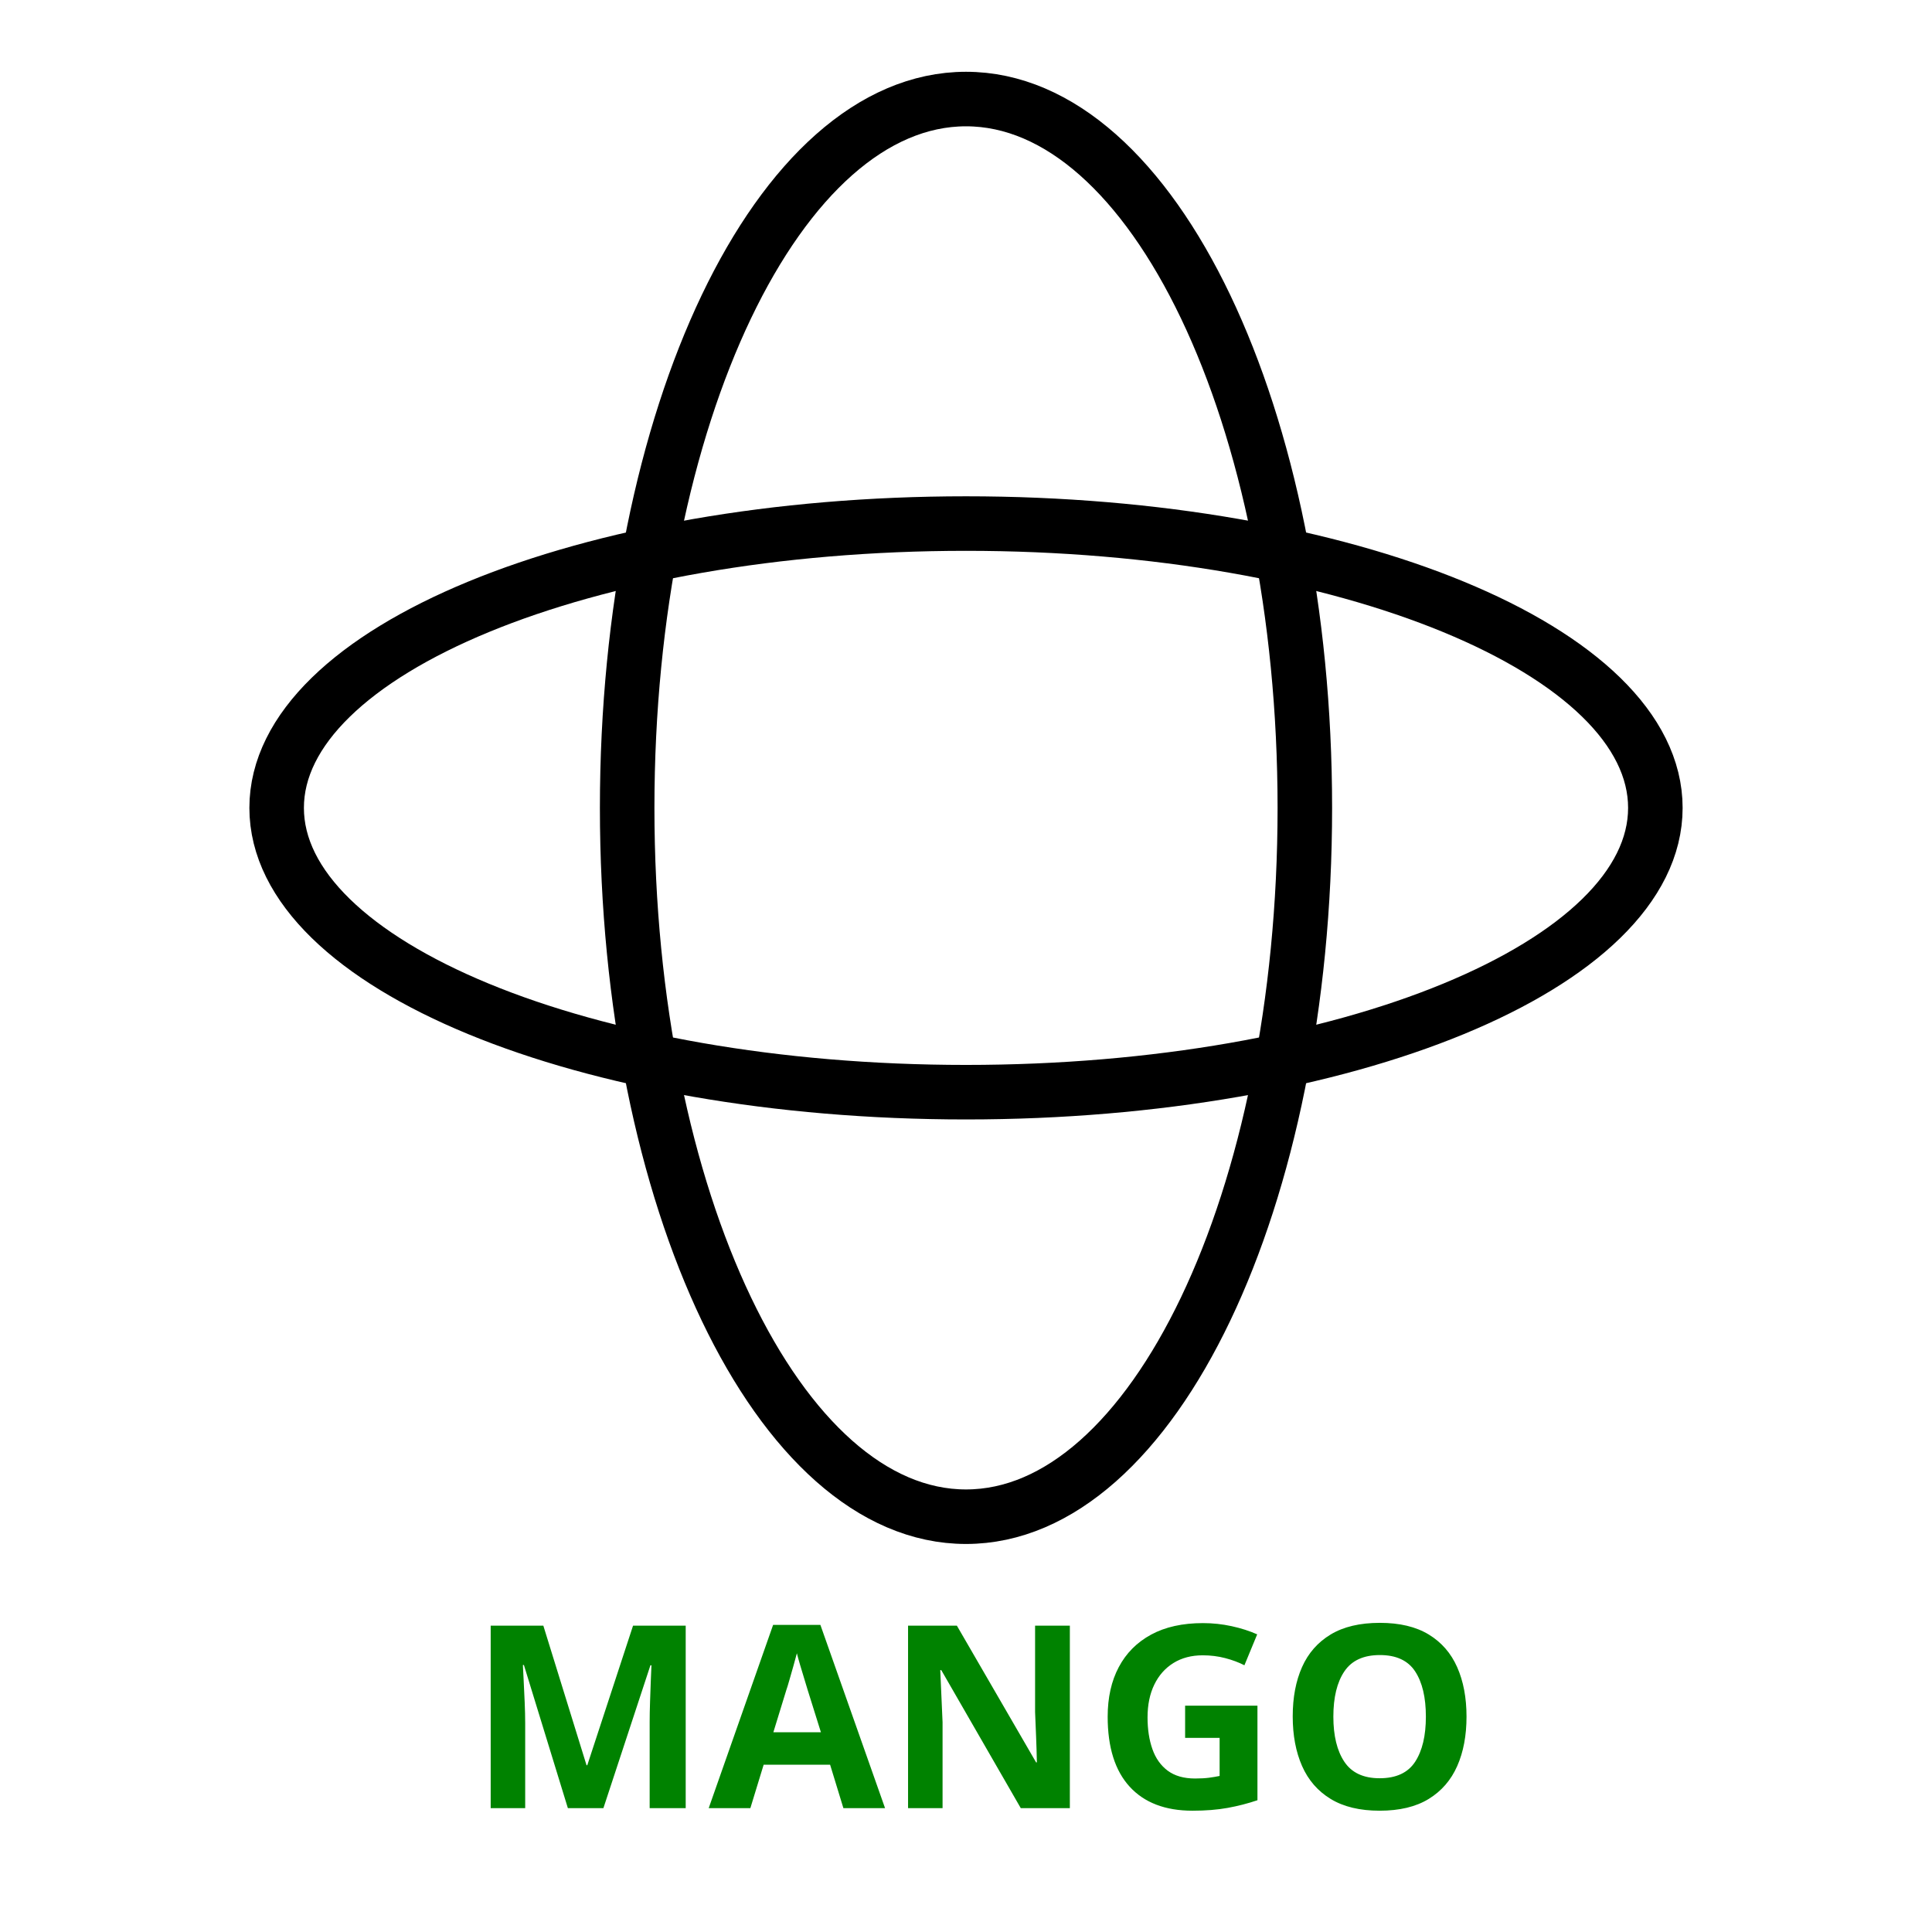
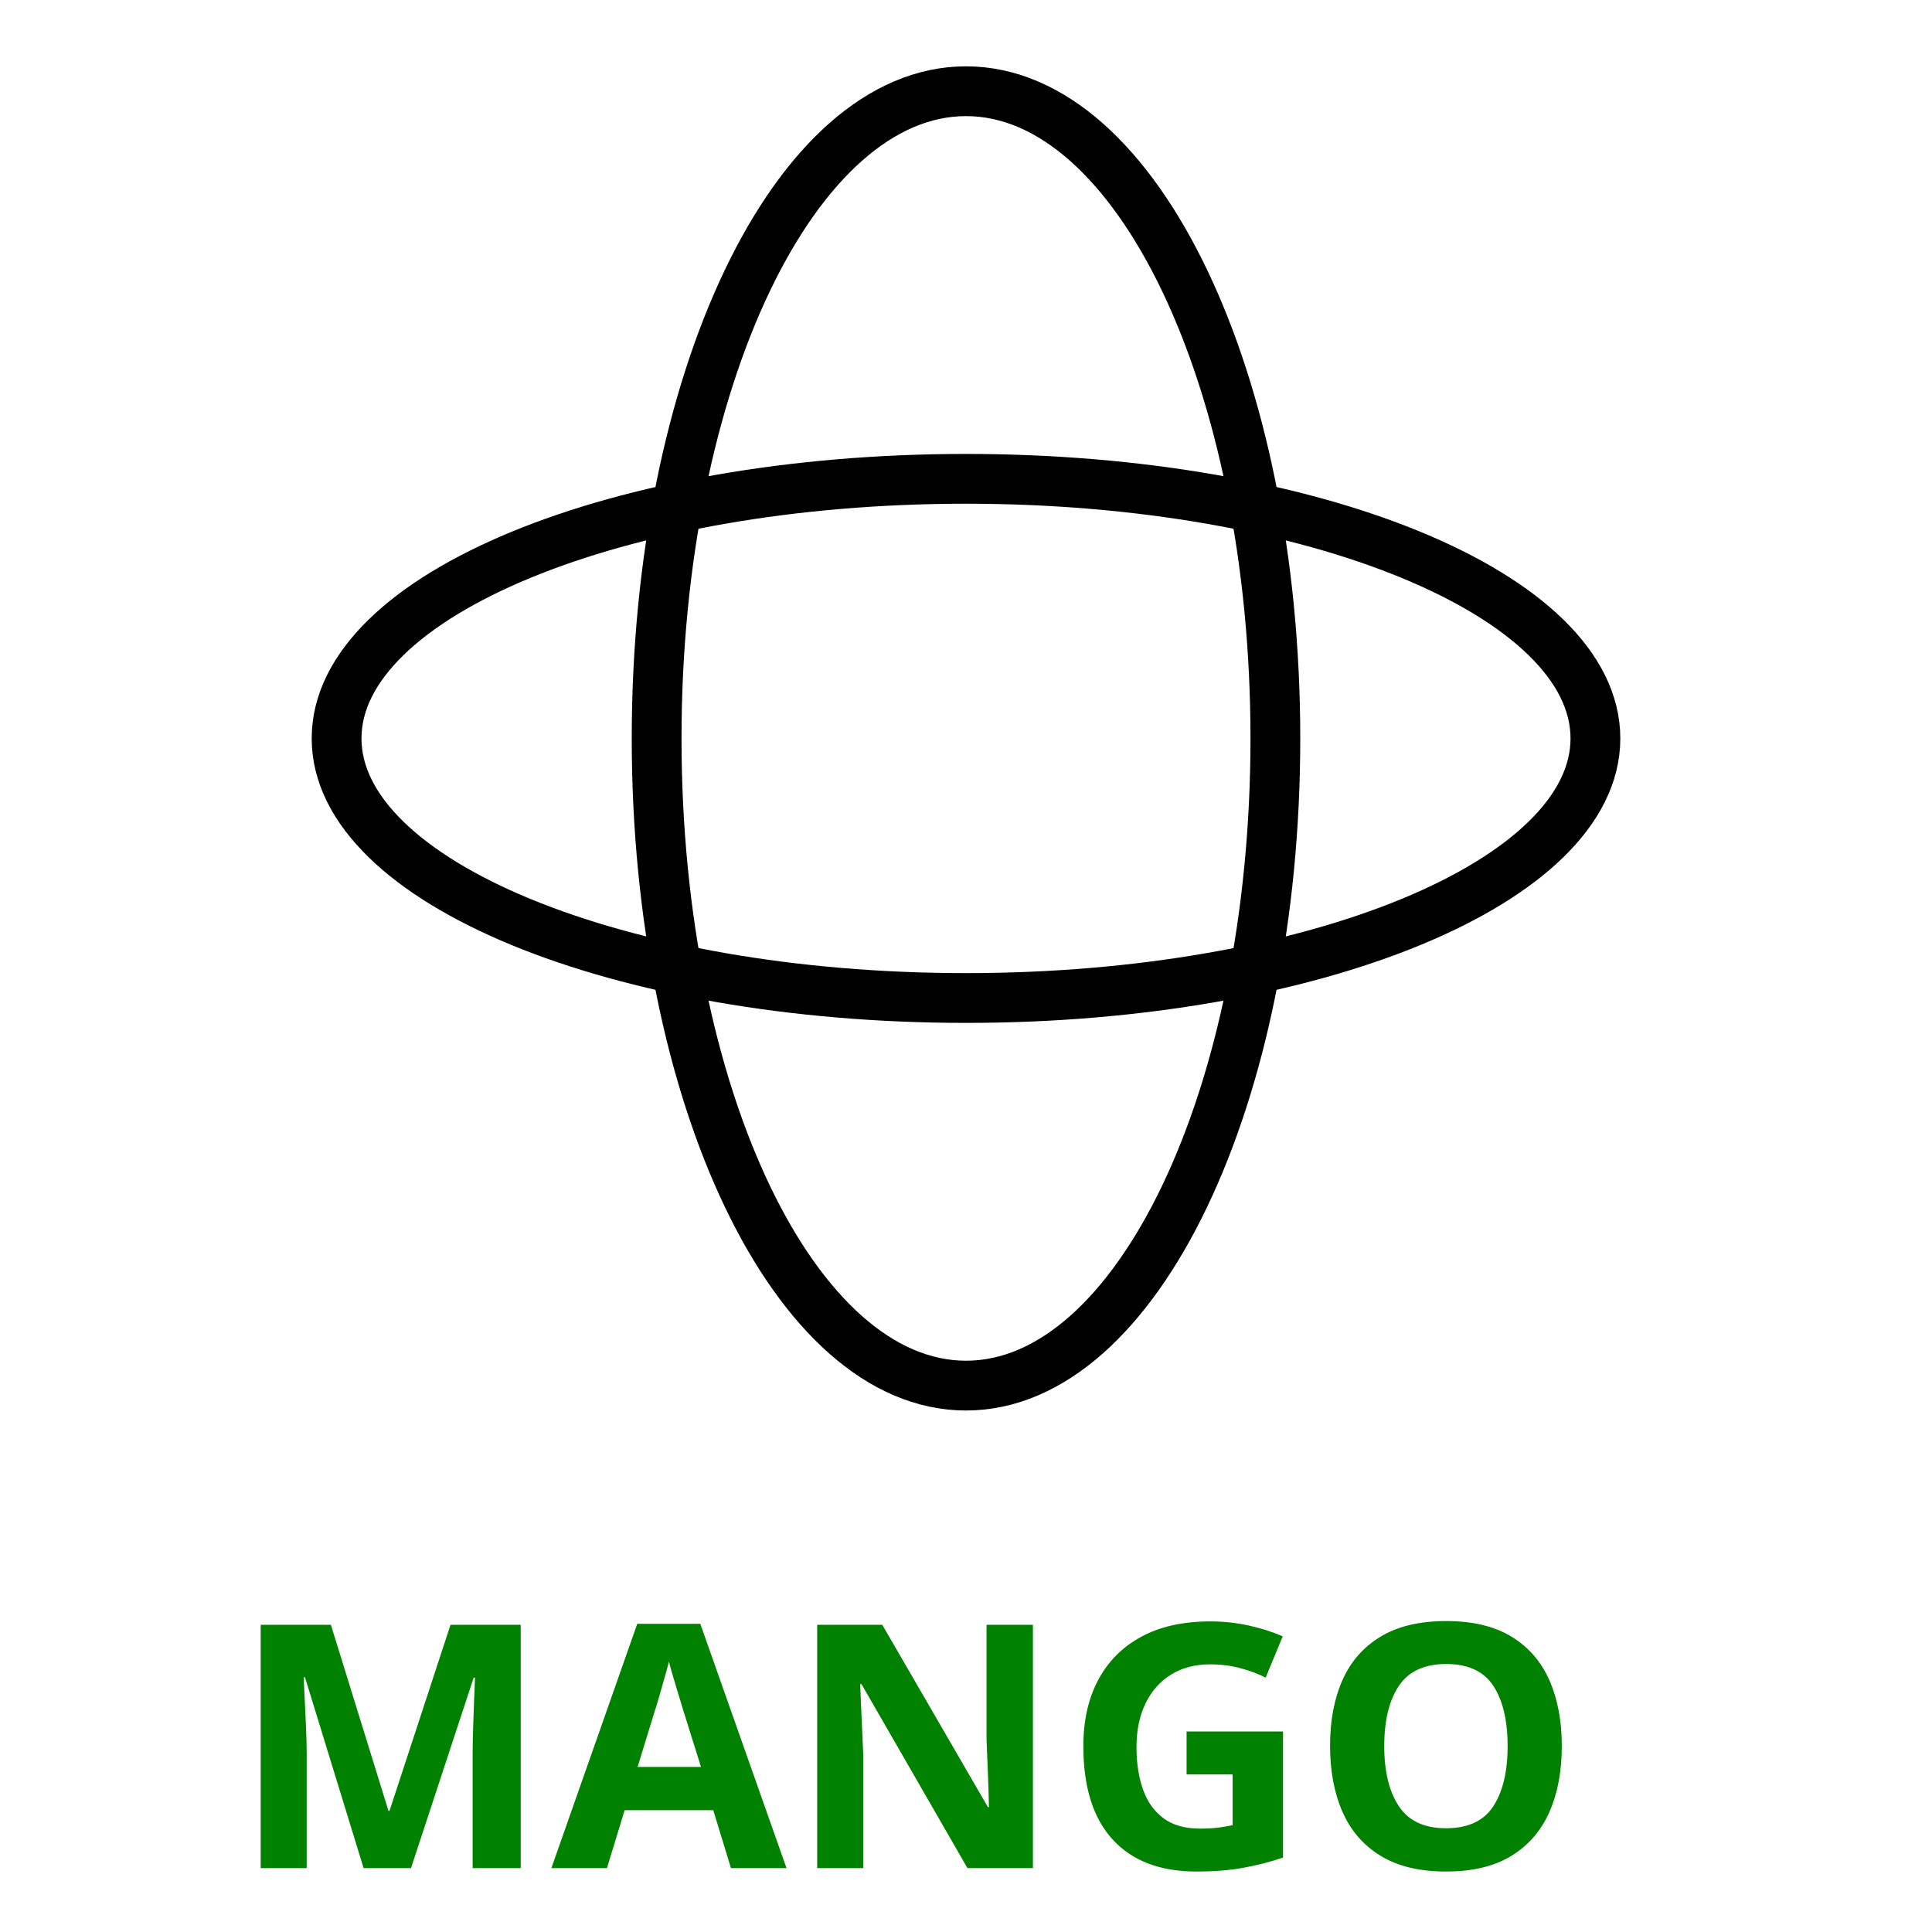
<svg xmlns="http://www.w3.org/2000/svg" width="200mm" height="200mm" viewBox="0 0 708.661 708.661" id="svg8820" version="1.1">
  <defs id="defs8822" />
  <g id="layer1" transform="translate(0,-343.7008)">
-     <ellipse style="fill:none;fill-opacity:1;stroke:none;stroke-width:1.5;stroke-miterlimit:4;stroke-dasharray:none;stroke-dashoffset:0;stroke-opacity:1" id="path9368" cx="354.331" cy="640.031" rx="241.429" ry="92.857" />
-     <ellipse style="fill:none;fill-opacity:1;stroke:none;stroke-width:1.5;stroke-miterlimit:4;stroke-dasharray:none;stroke-dashoffset:0;stroke-opacity:1" id="path9370" cx="354.331" cy="640.031" rx="71.429" ry="2.857" />
-     <ellipse style="fill:none;fill-opacity:1;stroke:#000000;stroke-width:20;stroke-miterlimit:4;stroke-dasharray:none;stroke-dashoffset:0;stroke-opacity:1" id="path9374" cx="354.331" cy="640.031" rx="252.857" ry="104.286" />
-     <ellipse style="fill:none;fill-opacity:1;stroke:#000000;stroke-width:20;stroke-miterlimit:4;stroke-dasharray:none;stroke-dashoffset:0;stroke-opacity:1" id="path9376" cx="354.331" cy="640.031" rx="124.286" ry="260" />
+     <ellipse style="fill:none;fill-opacity:1;stroke:none;stroke-width:1.5;stroke-miterlimit:4;stroke-dasharray:none;stroke-dashoffset:0;stroke-opacity:1" id="path9368" cx="354.331" cy="614.553" rx="220.435" ry="84.783" />
+     <ellipse style="fill:none;fill-opacity:1;stroke:none;stroke-width:1.5;stroke-miterlimit:4;stroke-dasharray:none;stroke-dashoffset:0;stroke-opacity:1" id="path9370" cx="354.331" cy="614.553" rx="65.217" ry="2.609" />
+     <ellipse style="fill:none;fill-opacity:1;stroke:#000000;stroke-width:18.261;stroke-miterlimit:4;stroke-dasharray:none;stroke-dashoffset:0;stroke-opacity:1" id="path9374" cx="354.331" cy="614.553" rx="230.87" ry="95.217" />
+     <ellipse style="fill:none;fill-opacity:1;stroke:#000000;stroke-width:18.261;stroke-miterlimit:4;stroke-dasharray:none;stroke-dashoffset:0;stroke-opacity:1" id="path9376" cx="354.331" cy="614.553" rx="113.478" ry="237.391" />
    <flowRoot xml:space="preserve" id="flowRoot9378" style="font-style:normal;font-weight:normal;font-size:40px;line-height:345%;font-family:'STIX Math';letter-spacing:0px;word-spacing:0px;fill:#000000;fill-opacity:1;stroke:none;stroke-width:1px;stroke-linecap:butt;stroke-linejoin:miter;stroke-opacity:1;-inkscape-font-specification:'STIX Math';font-stretch:normal;font-variant:normal;" transform="translate(0,343.7008)">
      <flowRegion id="flowRegion9380">
        <rect id="rect9382" width="611.429" height="205.714" x="62.857" y="560.09" style="line-height:345%;-inkscape-font-specification:'STIX Math';font-family:'STIX Math';font-weight:normal;font-style:normal;font-stretch:normal;font-variant:normal;" />
      </flowRegion>
      <flowPara id="flowPara9384" style="line-height:345%;-inkscape-font-specification:'STIX Math';font-family:'STIX Math';font-weight:normal;font-style:normal;font-stretch:normal;font-variant:normal;font-size:80px">MANGO</flowPara>
    </flowRoot>
-     <text xml:space="preserve" style="font-style:normal;font-weight:normal;font-size:40px;line-height:125%;font-family:sans-serif;letter-spacing:0px;word-spacing:0px;fill:#008200;fill-opacity:1;stroke:none;stroke-width:1px;stroke-linecap:butt;stroke-linejoin:miter;stroke-opacity:1;" x="171.546" y="1006.934" id="text9386">
-       <tspan id="tspan9388" x="171.546" y="1006.934" style="font-size:93.75px;fill:#008200;fill-opacity:1;-inkscape-font-specification:'sans-serif Bold';font-family:sans-serif;font-weight:bold;font-style:normal;font-stretch:normal;font-variant:normal">MANGO</tspan>
+     <text xml:space="preserve" style="font-style:normal;font-weight:normal;font-size:40px;line-height:125%;font-family:sans-serif;letter-spacing:0px;word-spacing:0px;fill:#008200;fill-opacity:1;stroke:none;stroke-width:1px;stroke-linecap:butt;stroke-linejoin:miter;stroke-opacity:1" x="84.372" y="1028.934" id="text9386">
+       <tspan id="tspan9388" x="84.372" y="1028.934" style="font-style:normal;font-variant:normal;font-weight:bold;font-stretch:normal;font-size:125px;font-family:sans-serif;-inkscape-font-specification:'sans-serif Bold';fill:#008200;fill-opacity:1">MANGO</tspan>
    </text>
  </g>
</svg>
